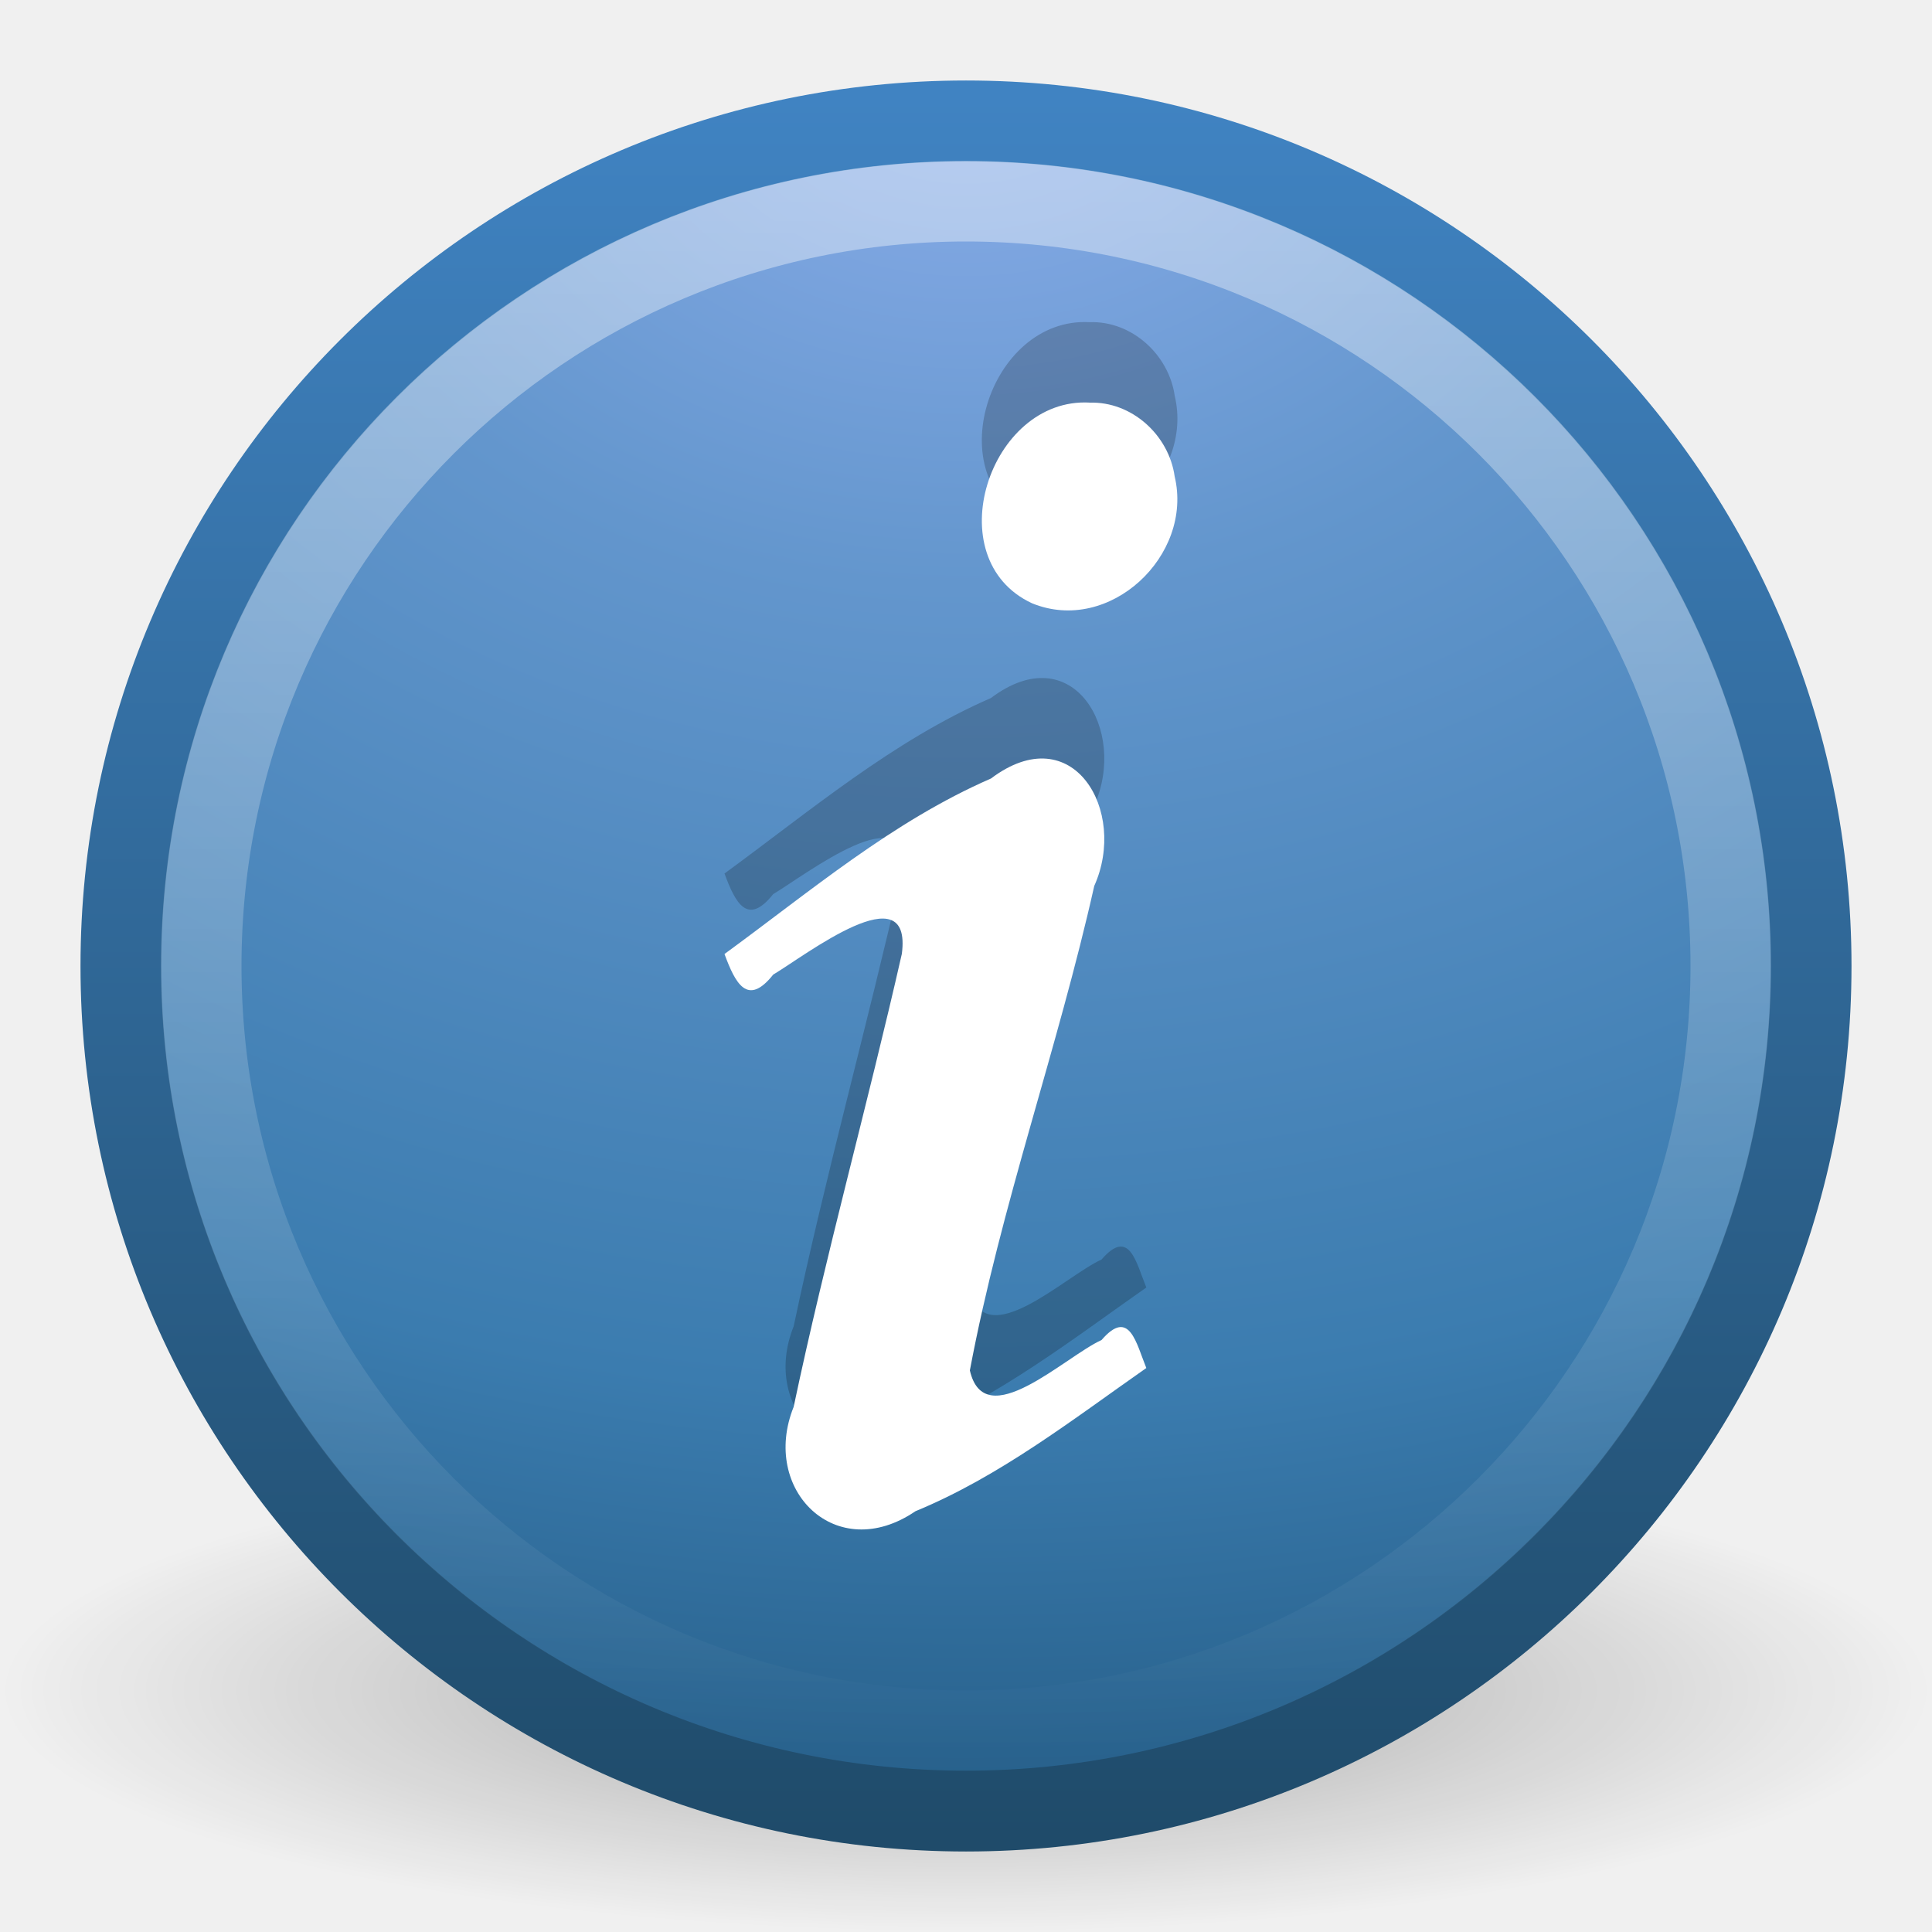
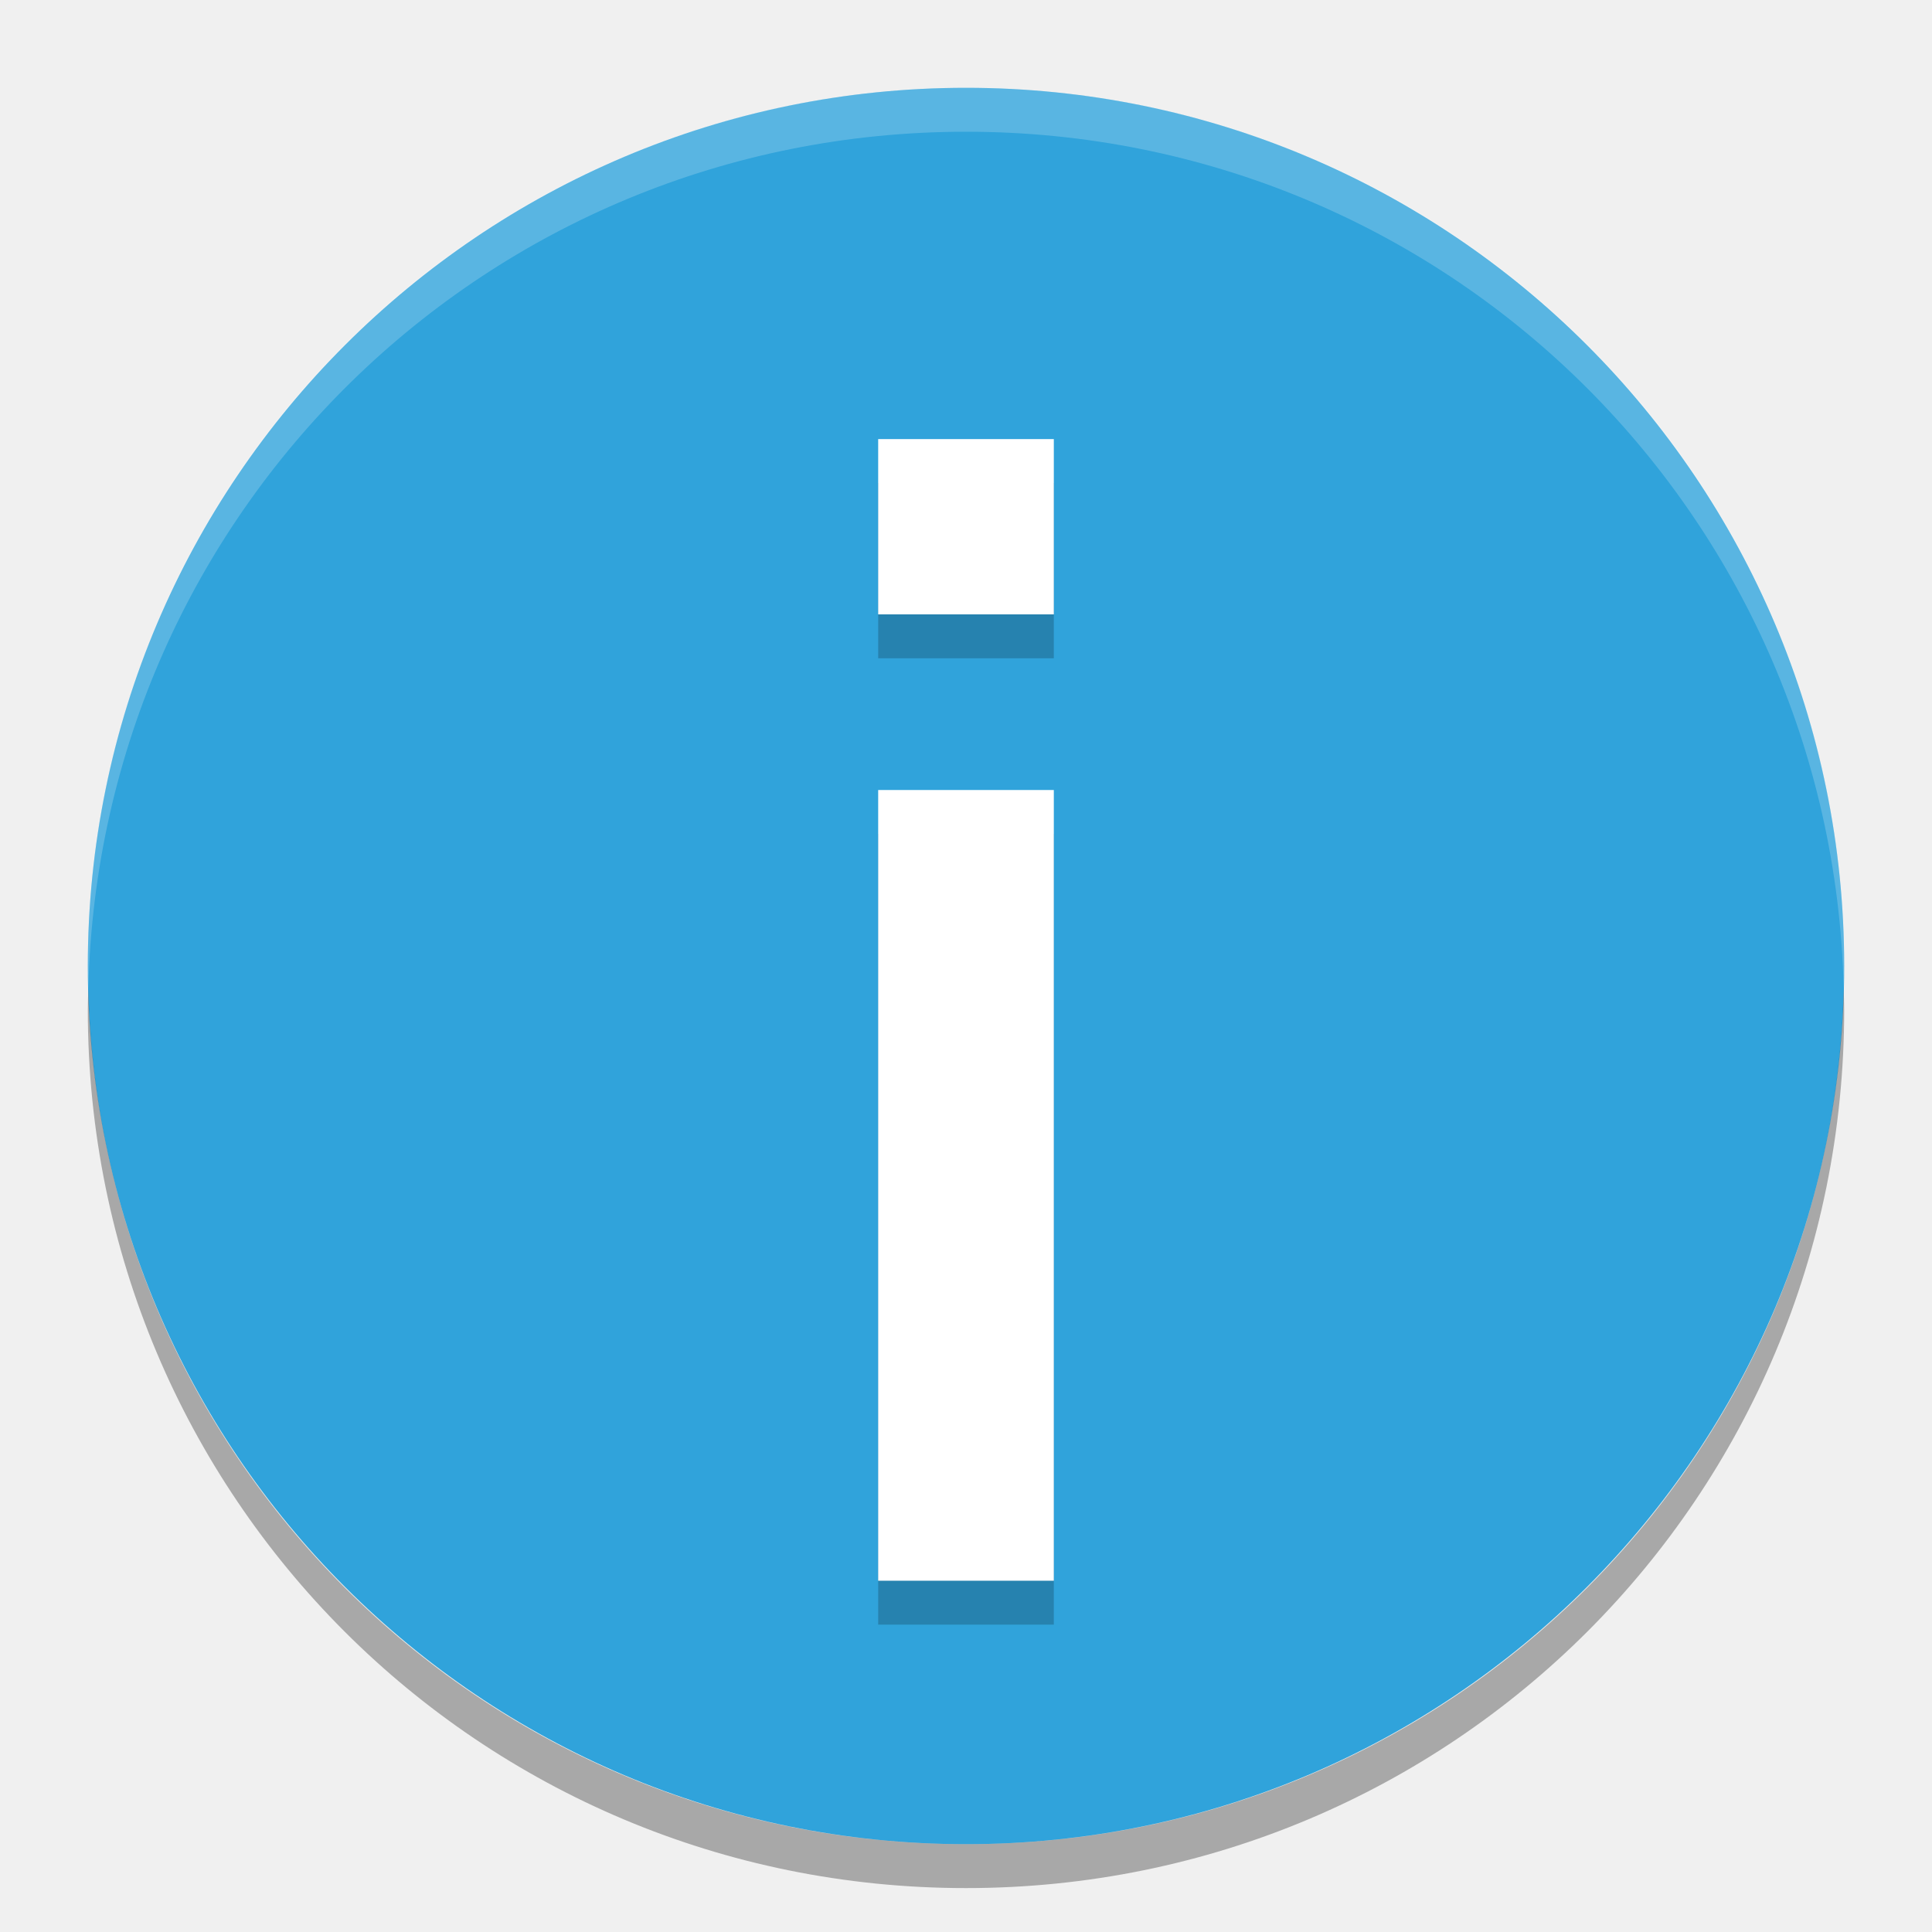
- <svg xmlns="http://www.w3.org/2000/svg" xmlns:xlink="http://www.w3.org/1999/xlink" version="1.0" width="24" height="24" id="svg2463">
-   <defs id="defs2465">
-     <linearGradient id="linearGradient8838">
-       <stop id="stop8840" style="stop-color:black;stop-opacity:1" offset="0" />
-       <stop id="stop8842" style="stop-color:black;stop-opacity:0" offset="1" />
-     </linearGradient>
-     <radialGradient cx="62.625" cy="4.625" r="10.625" fx="62.625" fy="4.625" id="radialGradient2461" xlink:href="#linearGradient8838" gradientUnits="userSpaceOnUse" gradientTransform="matrix(1.129412,0,0,0.2823525,-58.72941,19.69412)" />
-     <linearGradient id="linearGradient2490-182-124">
-       <stop id="stop2788" style="stop-color:#1f4b6a;stop-opacity:1" offset="0" />
-       <stop id="stop2790" style="stop-color:#4083c2;stop-opacity:1" offset="1" />
-     </linearGradient>
-     <linearGradient x1="18.379" y1="44.98" x2="18.379" y2="3.082" id="linearGradient2458" xlink:href="#linearGradient2490-182-124" gradientUnits="userSpaceOnUse" gradientTransform="matrix(0.5160413,0,0,0.5160413,-0.384991,-0.3849911)" />
-     <linearGradient id="linearGradient3242-187-536">
-       <stop id="stop2778" style="stop-color:#8badea;stop-opacity:1" offset="0" />
-       <stop id="stop2780" style="stop-color:#6396cd;stop-opacity:1" offset="0.262" />
-       <stop id="stop2782" style="stop-color:#3b7caf;stop-opacity:1" offset="0.661" />
-       <stop id="stop2784" style="stop-color:#194c70;stop-opacity:1" offset="1" />
-     </linearGradient>
-     <radialGradient cx="23.896" cy="3.99" r="20.397" fx="23.896" fy="3.99" id="radialGradient2456" xlink:href="#linearGradient3242-187-536" gradientUnits="userSpaceOnUse" gradientTransform="matrix(0,1.231614,-1.625708,0,18.48658,-28.72078)" />
-     <linearGradient id="linearGradient4873">
-       <stop id="stop4875" style="stop-color:white;stop-opacity:1" offset="0" />
-       <stop id="stop4877" style="stop-color:white;stop-opacity:0" offset="1" />
-     </linearGradient>
-     <linearGradient x1="63.397" y1="-12.489" x2="63.397" y2="5.468" id="linearGradient2453" xlink:href="#linearGradient4873" gradientUnits="userSpaceOnUse" gradientTransform="matrix(1.086273,0,0,1.086248,-55.56661,15.81364)" />
-   </defs>
-   <g id="layer1">
-     <path d="m 24,21 c 0,1.657 -5.373,3 -12,3 C 5.373,24 -2.5e-7,22.657 -2.5e-7,21 -2.5e-7,19.343 5.373,18 12,18 c 6.627,0 12,1.343 12,3 l 0,0 z" id="path8836" style="opacity:0.3;fill:url(#radialGradient2461);fill-opacity:1;fill-rule:evenodd;stroke:none;stroke-width:1;marker:none;visibility:visible;display:inline;overflow:visible" />
-     <path d="m 12,1.502 c -5.793,0 -10.498,4.706 -10.498,10.498 0,5.793 4.706,10.498 10.498,10.498 5.793,0 10.498,-4.706 10.498,-10.498 0,-5.793 -4.706,-10.498 -10.498,-10.498 z" id="path2555" style="fill:url(#radialGradient2456);fill-opacity:1;stroke:url(#linearGradient2458);stroke-width:1.004;stroke-linecap:round;stroke-linejoin:round;stroke-miterlimit:4;stroke-opacity:1;stroke-dasharray:none;stroke-dashoffset:0" />
-     <path d="m 21.5,12 c 0,5.247 -4.254,9.5 -9.5,9.5 -5.247,0 -9.5,-4.254 -9.5,-9.5 0,-5.247 4.253,-9.5 9.5,-9.5 5.246,0 9.5,4.253 9.5,9.5 l 0,0 z" id="path2463" style="opacity:0.4;fill:none;stroke:url(#linearGradient2453);stroke-width:1;stroke-miterlimit:4;stroke-opacity:1;stroke-dasharray:none" />
-     <path d="m 9,10.851 c 0.134,0.364 0.285,0.659 0.605,0.256 0.398,-0.237 1.731,-1.274 1.598,-0.258 -0.427,1.881 -0.946,3.742 -1.344,5.628 -0.415,1.033 0.528,1.967 1.513,1.296 1.047,-0.432 1.948,-1.135 2.868,-1.779 -0.126,-0.308 -0.209,-0.75 -0.556,-0.348 -0.456,0.207 -1.451,1.182 -1.636,0.378 0.383,-2.037 1.092,-3.998 1.545,-6.018 C 14.011,9.076 13.329,7.903 12.31,8.671 11.088,9.203 10.067,10.072 9,10.851 z M 13.534,4.002 C 12.287,3.935 11.636,5.945 12.82,6.494 13.781,6.889 14.827,5.903 14.593,4.918 14.52,4.405 14.059,3.984 13.534,4.002 l -10e-7,0 z" id="text3482" style="font-size:40px;font-style:normal;font-variant:normal;font-weight:bold;font-stretch:normal;text-align:start;line-height:100%;writing-mode:lr-tb;text-anchor:start;opacity:0.2;fill:black;fill-opacity:1;stroke:none;font-family:URW Palladio L;-inkscape-font-specification:URW Palladio L Bold" />
-     <path d="m 9,11.851 c 0.134,0.364 0.285,0.659 0.605,0.256 0.398,-0.237 1.731,-1.274 1.598,-0.258 -0.427,1.881 -0.946,3.742 -1.344,5.628 -0.415,1.033 0.528,1.967 1.513,1.296 1.047,-0.432 1.948,-1.135 2.868,-1.779 -0.126,-0.308 -0.209,-0.75 -0.556,-0.348 -0.456,0.207 -1.451,1.182 -1.636,0.378 0.383,-2.037 1.092,-3.998 1.545,-6.018 C 14.011,10.076 13.329,8.903 12.31,9.671 11.088,10.203 10.067,11.072 9,11.851 z m 4.534,-6.85 c -1.246,-0.066 -1.898,1.943 -0.714,2.493 0.961,0.394 2.007,-0.591 1.772,-1.576 C 14.52,5.405 14.059,4.984 13.534,5.002 l -10e-7,0 z" id="path3536" style="font-size:40px;font-style:normal;font-variant:normal;font-weight:bold;font-stretch:normal;text-align:start;line-height:100%;writing-mode:lr-tb;text-anchor:start;fill:white;fill-opacity:1;stroke:none;font-family:URW Palladio L;-inkscape-font-specification:URW Palladio L Bold" />
+ <svg xmlns="http://www.w3.org/2000/svg" width="22" height="22" version="1" id="svg4">
+   <defs id="defs4" />
+   <rect fill="#30a3db" width="20" height="20" x="-21" y="-21" rx="10" ry="10" transform="matrix(0,-1,-1,0,0,0)" id="rect1" />
+   <g opacity=".2" transform="matrix(1,0,0,-1,-535,-336.5)" id="g1">
+     <path class="error" d="m545-355h2v9.004h-2zm0 11.004h2v1.996h-2z" id="path1" />
  </g>
+   <g transform="matrix(1,0,0,-1,-535,-337)" id="g2">
+     <path fill="#fff" class="error" d="m545-355h2v9.004h-2zm0 11.004h2v1.996h-2z" id="path2" />
+   </g>
+   <path fill="#fff" opacity=".2" d="m11 1c-5.54 0-10 4.46-10 10 0 0.084 0.004 0.166 0.006 0.25 0.132-5.423 4.538-9.75 9.994-9.75 5.456 0 9.862 4.327 9.994 9.75 0.002-0.083 0.006-0.166 0.006-0.25 0-5.54-4.46-10-10-10z" id="path3" />
+   <path opacity=".3" d="m1.006 11.25c-0.002 0.084-0.006 0.166-0.006 0.25 0 5.54 4.46 10 10 10s10-4.46 10-10c0-0.084-0.004-0.167-0.006-0.25-0.132 5.423-4.538 9.75-9.994 9.75s-9.862-4.327-9.994-9.75z" id="path4" />
</svg>
